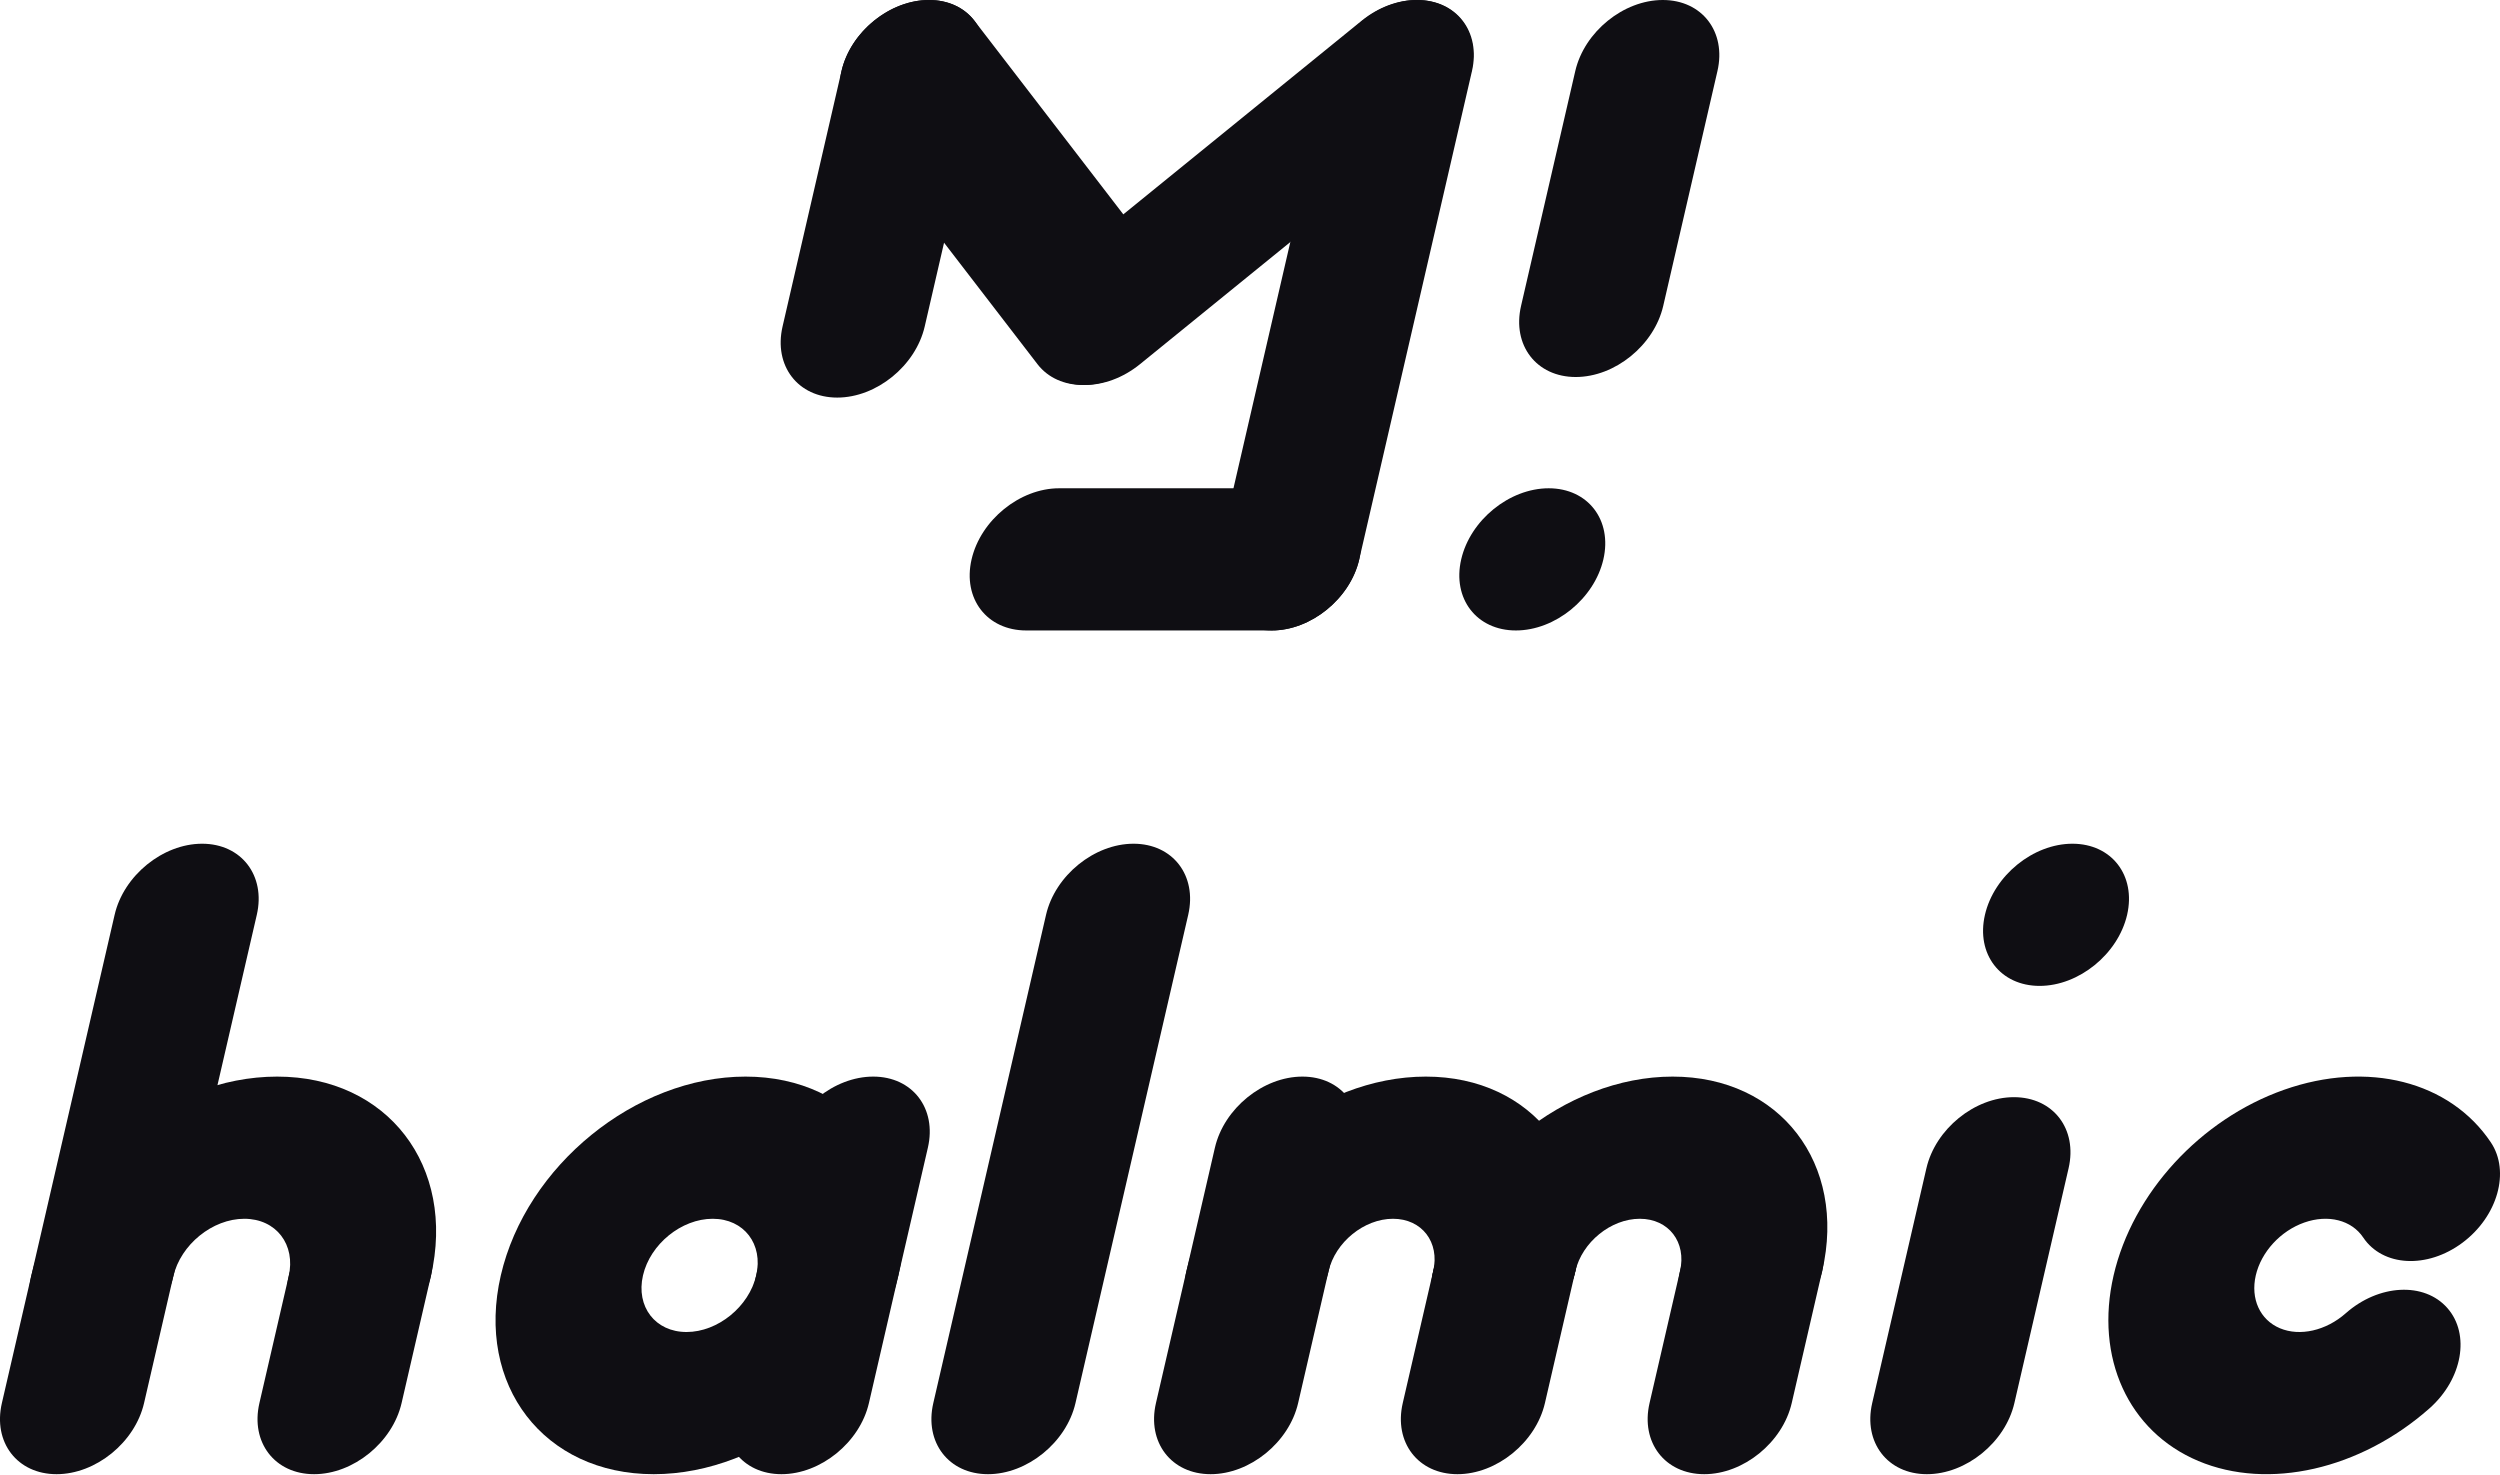
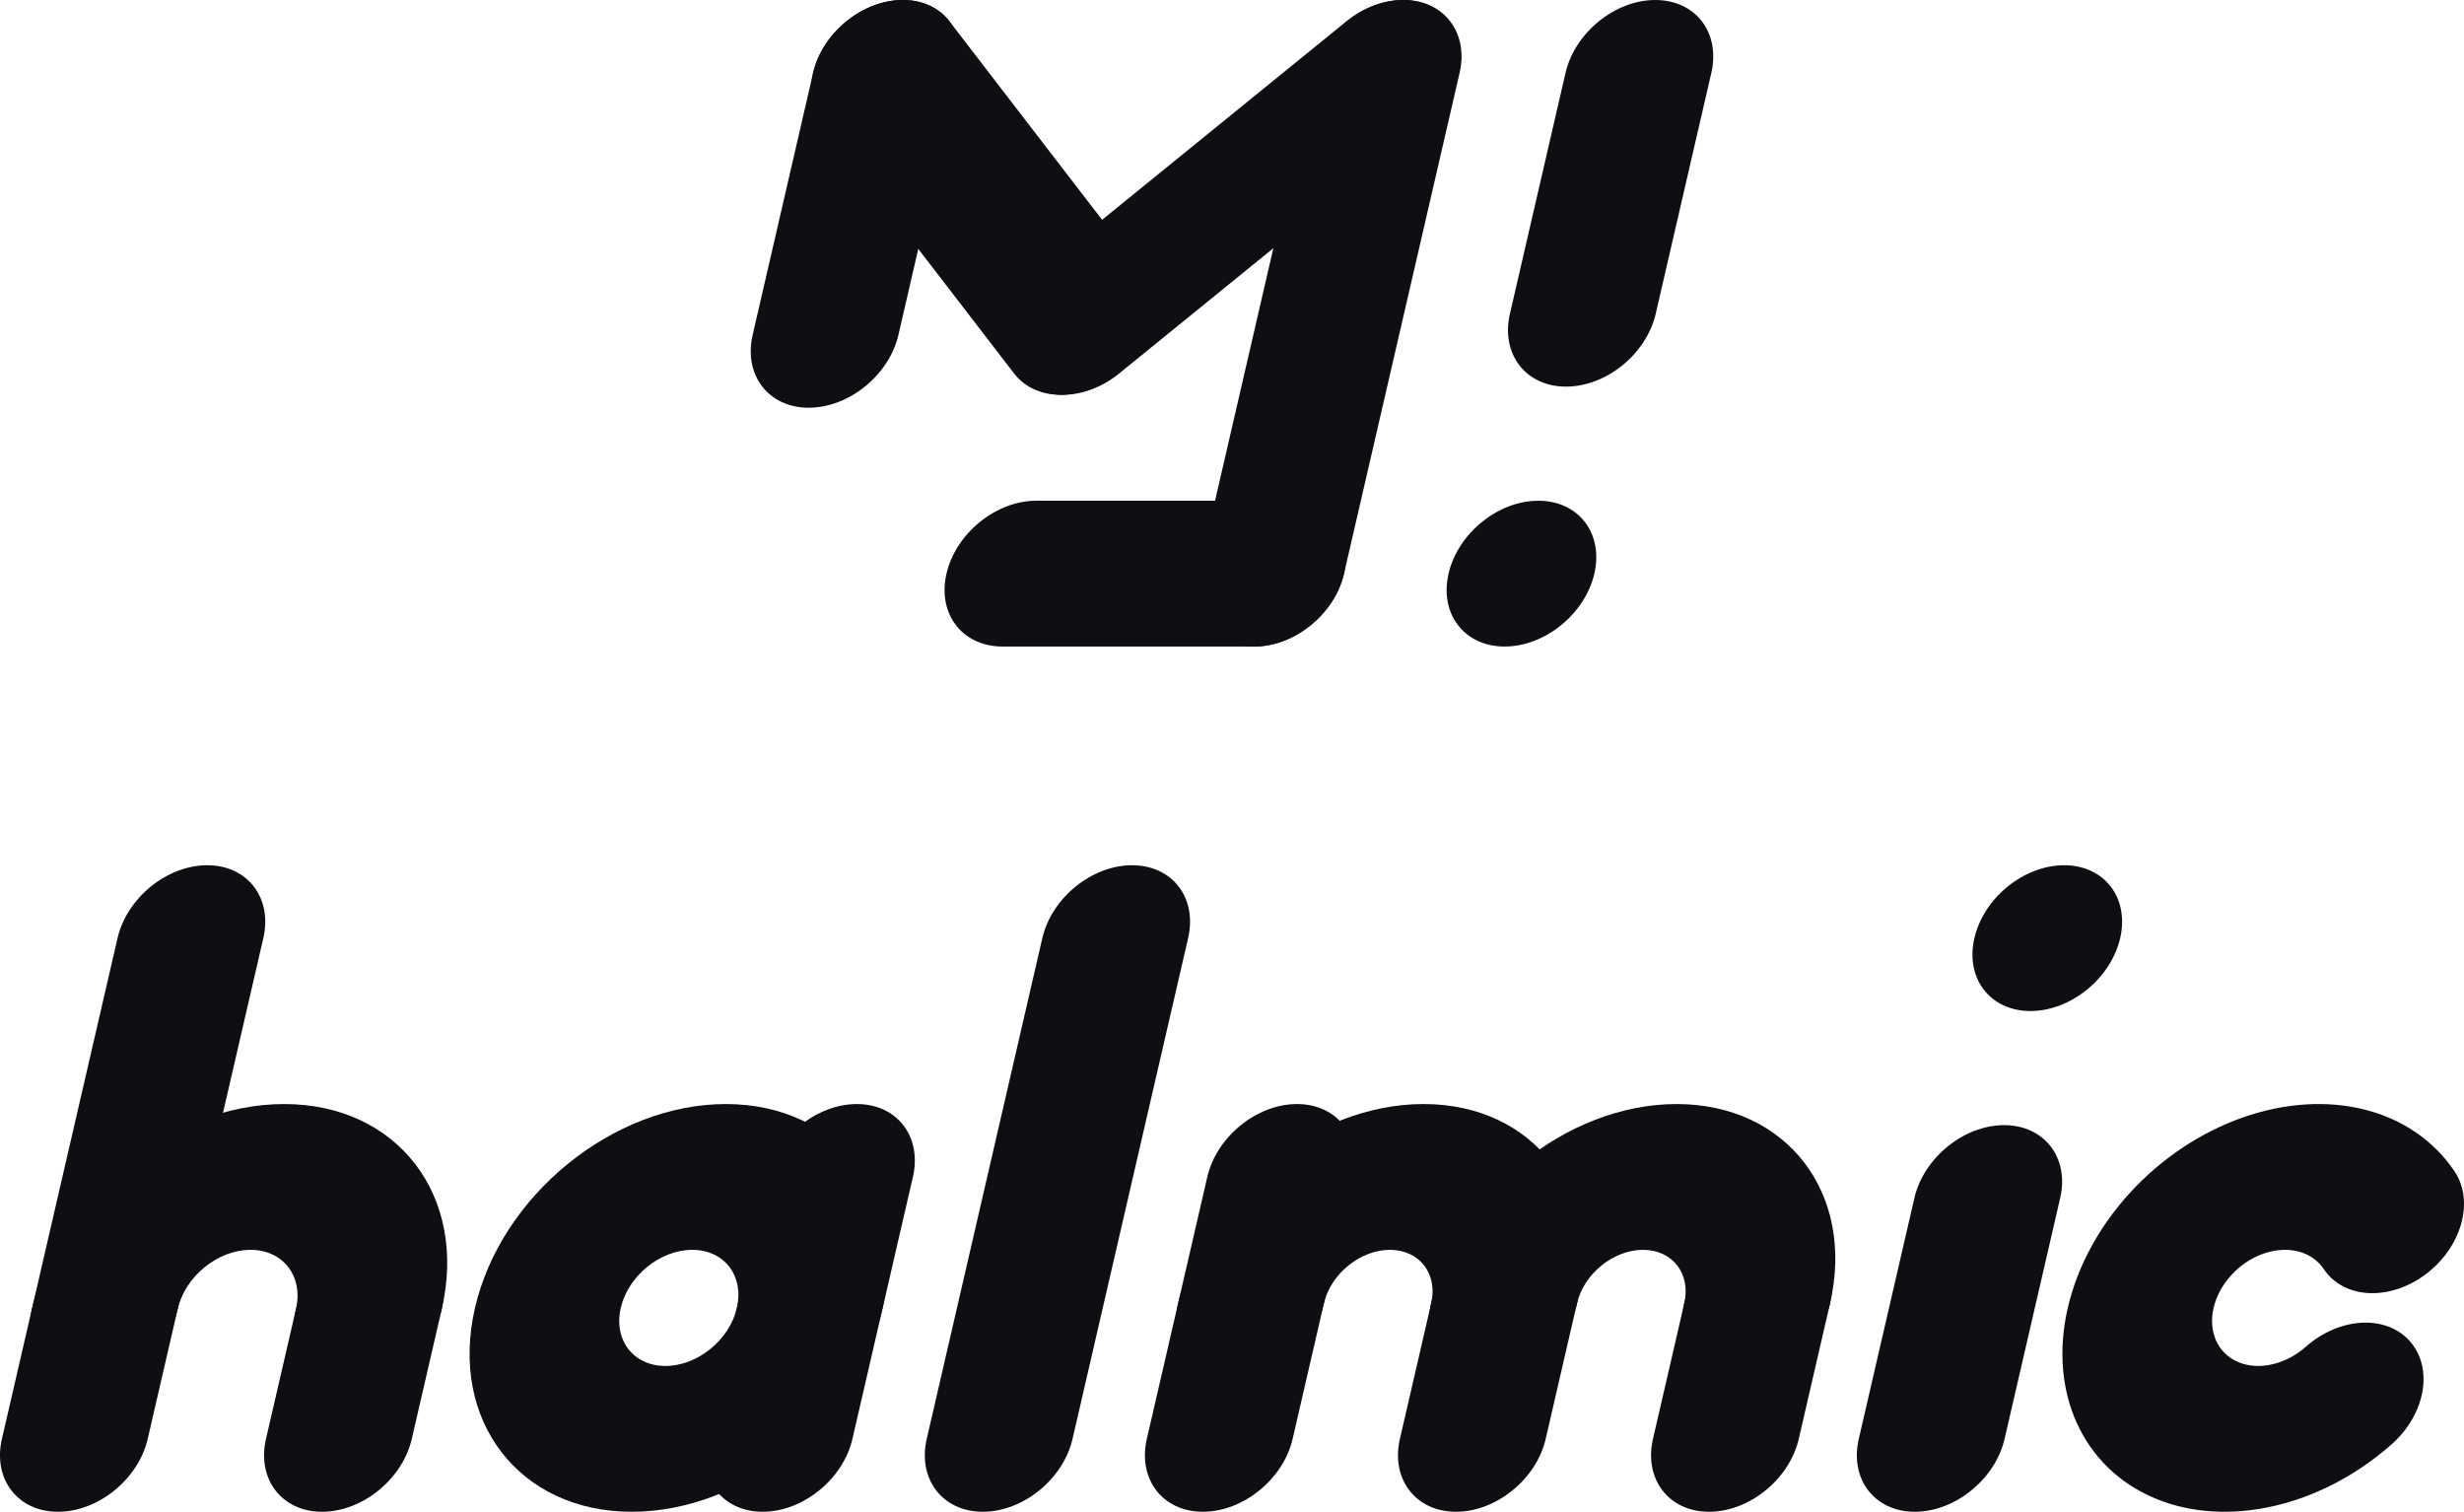
- <svg xmlns="http://www.w3.org/2000/svg" viewBox="0 0 931.94 549.54" role="img" aria-label="halmic">
-   <g fill="#0f0e13" transform="translate(291.01 0)">
+ <svg xmlns="http://www.w3.org/2000/svg" viewBox="0 0 895.74 549.54" role="img" aria-label="halmic">
+   <g fill="#0f0e13" transform="translate(272.91 0)">
    <path d="m21.09,148.21h0c-14.64,0-23.76-11.86-20.38-26.5L22.68,26.5C26.06,11.86,40.67,0,55.3,0h0c14.64,0,23.76,11.86,20.38,26.5l-21.98,95.21c-3.38,14.64-17.98,26.5-32.62,26.5Z" />
    <path d="m113.86,140.54h0c-14.64,0-23.76-11.86-20.38-26.5h0c3.38-14.64,17.98-26.5,32.62-26.5h0c14.64,0,23.76,11.86,20.38,26.5h0c-3.38,14.64-17.98,26.5-32.62,26.5Z" />
    <path d="m183.06,235.02h0c-14.64,0-23.76-11.86-20.38-26.5L204.7,26.5C208.08,11.86,222.69,0,237.32,0h0c14.64,0,23.76,11.86,20.38,26.5l-42.02,182.02c-3.38,14.64-17.98,26.5-32.62,26.5Z" />
    <path d="m328.83,0h0c14.64,0,23.76,11.86,20.38,26.5l-20.21,87.54c-3.38,14.64-17.98,26.5-32.62,26.5h0c-14.64,0-23.76-11.86-20.38-26.5l20.21-87.54C299.59,11.86,314.2,0,328.83,0Z" />
    <path d="m274.07,235.02h0c-14.64,0-23.76-11.86-20.38-26.5h0c3.38-14.64,17.98-26.5,32.62-26.5h0c14.64,0,23.76,11.86,20.38,26.5h0c-3.38,14.64-17.98,26.5-32.62,26.5Z" />
    <path d="m183.06,235.02h-91.51c-14.64,0-23.76-11.86-20.38-26.5h0c3.38-14.64,17.98-26.5,32.62-26.5h91.51c14.64,0,23.76,11.86,20.38,26.5h0c-3.38,14.64-17.98,26.5-32.62,26.5Z" />
    <path d="m34.77,7.76h0c12.74-10.35,29.52-10.35,37.48,0l69.61,90.51c7.96,10.35,4.09,27.13-8.65,37.48h0c-12.74,10.35-29.52,10.35-37.48,0L26.12,45.24c-7.96-10.35-4.09-27.13,8.65-37.48Z" />
    <path d="m96.48,135.75h0c-7.96-10.35-4.09-27.13,8.65-37.48L216.54,7.76c12.74-10.35,29.52-10.35,37.48,0h0c7.96,10.35,4.09,27.13-8.65,37.48l-111.41,90.51c-12.74,10.35-29.52,10.35-37.48,0Z" />
  </g>
  <g fill="#0f0e13" transform="translate(0 314.52)">
    <path d="M42.73,26.5L0.7,208.52C-2.68,223.16 6.45,235.02 21.09,235.02C35.72,235.02 50.32,223.16 53.7,208.52L95.73,26.5C99.1,11.86 89.98,0 75.34,0C60.71,0 46.1,11.86 42.73,26.5Z" />
    <path d="M11.6,161.31C21.1,120.16 62.16,86.81 103.3,86.81C144.45,86.81 170.1,120.16 160.6,161.31C157.22,175.95 142.62,187.81 127.98,187.81C113.35,187.81 104.22,175.95 107.6,161.31C110.34,149.44 102.94,139.81 91.07,139.81C79.19,139.81 67.34,149.44 64.6,161.31C61.22,175.95 46.62,187.81 31.98,187.81C17.35,187.81 8.22,175.95 11.6,161.31Z" />
    <path d="M107.6,161.31L96.7,208.52C93.32,223.16 102.45,235.02 117.09,235.02C131.72,235.02 146.32,223.16 149.7,208.52L160.6,161.31C163.98,146.67 154.86,134.81 140.22,134.81C125.58,134.81 110.98,146.67 107.6,161.31Z" />
-     <path d="M334.9,160.92C325.45,201.84 284.62,235.02 243.69,235.02C202.76,235.02 177.24,201.84 186.69,160.92C196.14,119.99 236.98,86.81 277.91,86.81C318.83,86.81 344.35,119.99 334.9,160.92C331.52,175.55 316.92,187.42 302.29,187.42C287.65,187.42 278.52,175.55 281.9,160.92C284.59,149.26 277.33,139.81 265.67,139.81C254.02,139.81 242.38,149.26 239.69,160.92C237,172.57 244.27,182.02 255.93,182.02C267.58,182.02 279.21,172.57 281.9,160.92C285.28,146.28 299.89,134.42 314.52,134.42C329.16,134.42 338.28,146.28 334.9,160.92Z" />
-     <path d="M292.89,113.31L270.91,208.52C267.53,223.16 276.66,235.02 291.3,235.02C305.93,235.02 320.53,223.16 323.91,208.52L345.89,113.31C349.27,98.67 340.15,86.81 325.51,86.81C310.88,86.81 296.27,98.67 292.89,113.31Z" />
-     <path d="M389.94,26.5L347.91,208.52C344.53,223.16 353.66,235.02 368.3,235.02C382.93,235.02 397.53,223.16 400.91,208.52L442.94,26.5C446.31,11.86 437.19,0 422.55,0C407.92,0 393.31,11.86 389.94,26.5Z" />
-     <path d="M452.89,113.31L430.91,208.52C427.53,223.16 436.66,235.02 451.3,235.02C465.93,235.02 480.53,223.16 483.91,208.52L505.89,113.31C509.27,98.67 500.15,86.81 485.51,86.81C470.88,86.81 456.27,98.67 452.89,113.31Z" />
-     <path d="M442.27,159.31C451.52,119.27 491.47,86.81 531.51,86.81C571.55,86.81 596.52,119.27 587.27,159.31C583.9,173.95 569.29,185.81 554.66,185.81C540.02,185.81 530.9,173.95 534.27,159.31C536.76,148.54 530.05,139.81 519.28,139.81C508.51,139.81 497.76,148.54 495.27,159.31C491.9,173.95 477.29,185.81 462.66,185.81C448.02,185.81 438.9,173.95 442.27,159.31Z" />
-     <path d="M534.27,159.31L522.91,208.52C519.53,223.16 528.66,235.02 543.3,235.02C557.93,235.02 572.53,223.16 575.91,208.52L587.27,159.31C590.65,144.67 581.53,132.81 566.89,132.81C552.26,132.81 537.65,144.67 534.27,159.31Z" />
-     <path d="M534.27,159.31C543.52,119.27 583.47,86.81 623.51,86.81C663.55,86.81 688.52,119.27 679.27,159.31C675.9,173.95 661.29,185.81 646.66,185.81C632.02,185.81 622.9,173.95 626.27,159.31C628.76,148.54 622.05,139.81 611.28,139.81C600.51,139.81 589.76,148.54 587.27,159.31C583.9,173.95 569.29,185.81 554.66,185.81C540.02,185.81 530.9,173.95 534.27,159.31Z" />
-     <path d="M626.27,159.31L614.91,208.52C611.53,223.16 620.66,235.02 635.3,235.02C649.93,235.02 664.53,223.16 667.91,208.52L679.27,159.31C682.65,144.67 673.53,132.81 658.89,132.81C644.26,132.81 629.65,144.67 626.27,159.31Z" />
-     <path d="M718.12,120.98L697.91,208.52C694.53,223.16 703.66,235.02 718.3,235.02C732.93,235.02 747.53,223.16 750.91,208.52L771.12,120.98C774.5,106.34 765.38,94.48 750.74,94.48C736.11,94.48 721.5,106.34 718.12,120.98Z" />
-     <path d="M792.94,26.5C789.56,41.14 774.95,53 760.32,53C745.68,53 736.56,41.14 739.94,26.5C743.31,11.86 757.92,0 772.55,0C787.19,0 796.31,11.86 792.94,26.5Z" />
-     <path d="M905.63,210.5C879.84,233.3 845.58,241.09 819.48,230.1C793.38,219.1 780.82,191.6 787.9,160.92C794.99,130.23 820.24,102.73 851.42,91.73C882.6,80.74 913.26,88.53 928.53,111.33C935.81,122.21 931.06,138.96 917.93,148.75C904.79,158.55 888.24,157.67 880.95,146.79C876.61,140.3 867.87,138.08 858.99,141.21C850.11,144.34 842.92,152.18 840.9,160.92C838.89,169.65 842.46,177.49 849.9,180.62C857.33,183.75 867.09,181.53 874.43,175.04C886.74,164.16 903.7,163.28 912.31,173.08C920.93,182.87 917.94,199.62 905.63,210.5Z" />
+     <path d="M320.88,160.92C311.43,201.84 270.59,235.02 229.67,235.02C188.74,235.02 163.22,201.84 172.67,160.92C182.12,119.99 222.96,86.81 263.88,86.81C304.81,86.81 330.33,119.99 320.88,160.92C317.5,175.55 302.9,187.42 288.26,187.42C273.63,187.42 264.5,175.55 267.88,160.92C270.57,149.26 263.3,139.81 251.65,139.81C239.99,139.81 228.36,149.26 225.67,160.92C222.98,172.57 230.25,182.02 241.9,182.02C253.56,182.02 265.19,172.57 267.88,160.92C271.26,146.28 285.86,134.42 300.5,134.42C315.13,134.42 324.26,146.28 320.88,160.92Z" />
+     <path d="M278.87,113.31L256.89,208.52C253.51,223.16 262.64,235.02 277.27,235.02C291.91,235.02 306.51,223.16 309.89,208.52L331.87,113.31C335.25,98.67 326.12,86.81 311.49,86.81C296.85,86.81 282.25,98.67 278.87,113.31Z" />
+     <path d="M378.92,26.5L336.9,208.52C333.52,223.16 342.65,235.02 357.28,235.02C371.92,235.02 386.52,223.16 389.9,208.52L431.92,26.5C435.3,11.86 426.18,0 411.54,0C396.91,0 382.3,11.86 378.92,26.5Z" />
+     <path d="M438.89,113.31L416.91,208.52C413.54,223.16 422.66,235.02 437.3,235.02C451.93,235.02 466.54,223.16 469.91,208.52L491.89,113.31C495.27,98.67 486.15,86.81 471.51,86.81C456.88,86.81 442.27,98.67 438.89,113.31Z" />
+     <path d="M428.27,159.31C437.52,119.27 477.47,86.81 517.51,86.81C557.55,86.81 582.52,119.27 573.27,159.31C569.9,173.95 555.29,185.81 540.66,185.81C526.02,185.81 516.9,173.95 520.27,159.31C522.76,148.54 516.05,139.81 505.28,139.81C494.51,139.81 483.76,148.54 481.27,159.31C477.9,173.95 463.29,185.81 448.66,185.81C434.02,185.81 424.9,173.95 428.27,159.31Z" />
+     <path d="M520.27,159.31L508.91,208.52C505.54,223.16 514.66,235.02 529.3,235.02C543.93,235.02 558.54,223.16 561.91,208.52L573.27,159.31C576.65,144.67 567.53,132.81 552.89,132.81C538.26,132.81 523.65,144.67 520.27,159.31Z" />
+     <path d="M520.27,159.31C529.52,119.27 569.47,86.81 609.51,86.81C649.55,86.81 674.52,119.27 665.27,159.31C661.9,173.95 647.29,185.81 632.66,185.81C618.02,185.81 608.9,173.95 612.27,159.31C614.76,148.54 608.05,139.81 597.28,139.81C586.51,139.81 575.76,148.54 573.27,159.31C569.9,173.95 555.29,185.81 540.66,185.81C526.02,185.81 516.9,173.95 520.27,159.31Z" />
+     <path d="M612.27,159.31L600.91,208.52C597.54,223.16 606.66,235.02 621.3,235.02C635.93,235.02 650.54,223.16 653.91,208.52L665.27,159.31C668.65,144.67 659.53,132.81 644.89,132.81C630.26,132.81 615.65,144.67 612.27,159.31Z" />
+     <path d="M695.94,120.98L675.73,208.52C672.35,223.16 681.47,235.02 696.11,235.02C710.74,235.02 725.35,223.16 728.73,208.52L748.94,120.98C752.32,106.34 743.19,94.48 728.55,94.48C713.92,94.48 699.32,106.34 695.94,120.98Z" />
+     <path d="M770.75,26.5C767.37,41.14 752.77,53 738.13,53C723.5,53 714.37,41.14 717.75,26.5C721.13,11.86 735.73,0 750.37,0C765,0 774.13,11.86 770.75,26.5Z" />
+     <path d="M869.43,210.5C843.64,233.3 809.38,241.09 783.28,230.1C757.18,219.1 744.62,191.6 751.7,160.92C758.79,130.23 784.04,102.73 815.22,91.73C846.41,80.74 877.06,88.53 892.33,111.33C899.61,122.21 894.86,138.96 881.73,148.75C868.59,158.55 852.04,157.67 844.75,146.79C840.41,140.3 831.67,138.08 822.79,141.21C813.91,144.34 806.72,152.18 804.7,160.92C802.69,169.65 806.26,177.49 813.7,180.62C821.13,183.75 830.89,181.53 838.23,175.04C850.54,164.16 867.5,163.28 876.11,173.08C884.73,182.87 881.74,199.62 869.43,210.5Z" />
  </g>
</svg>
